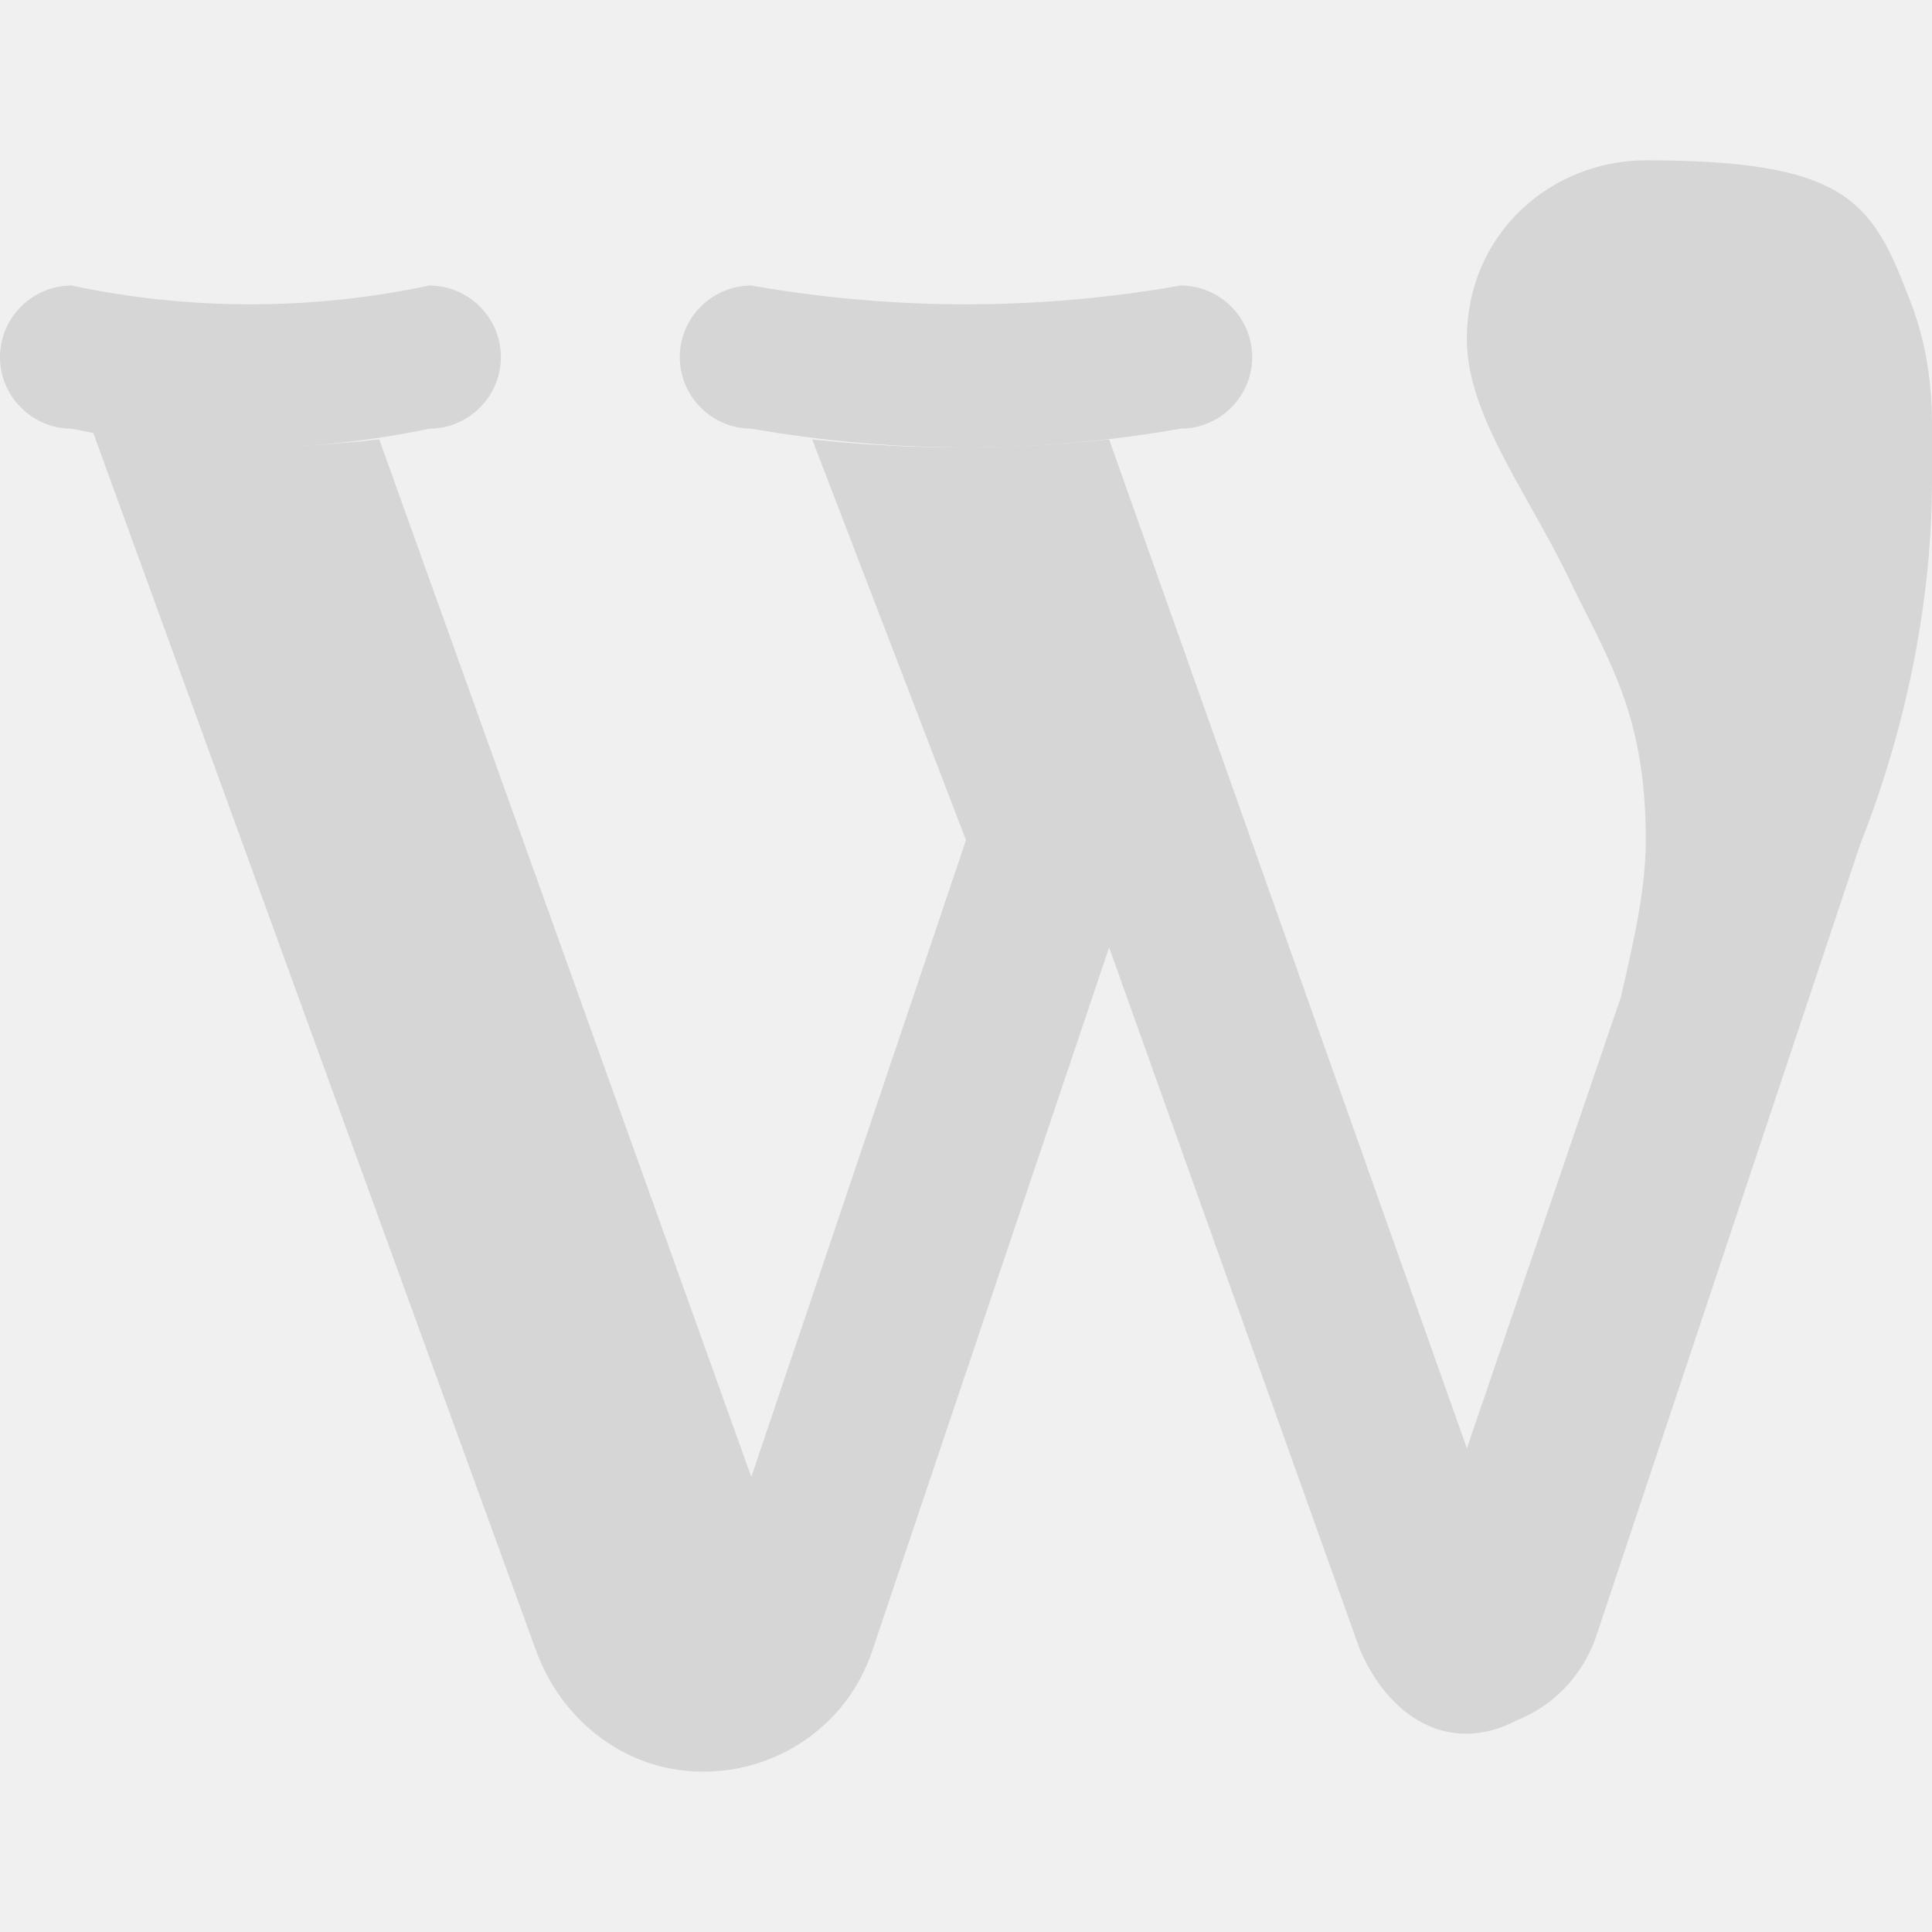
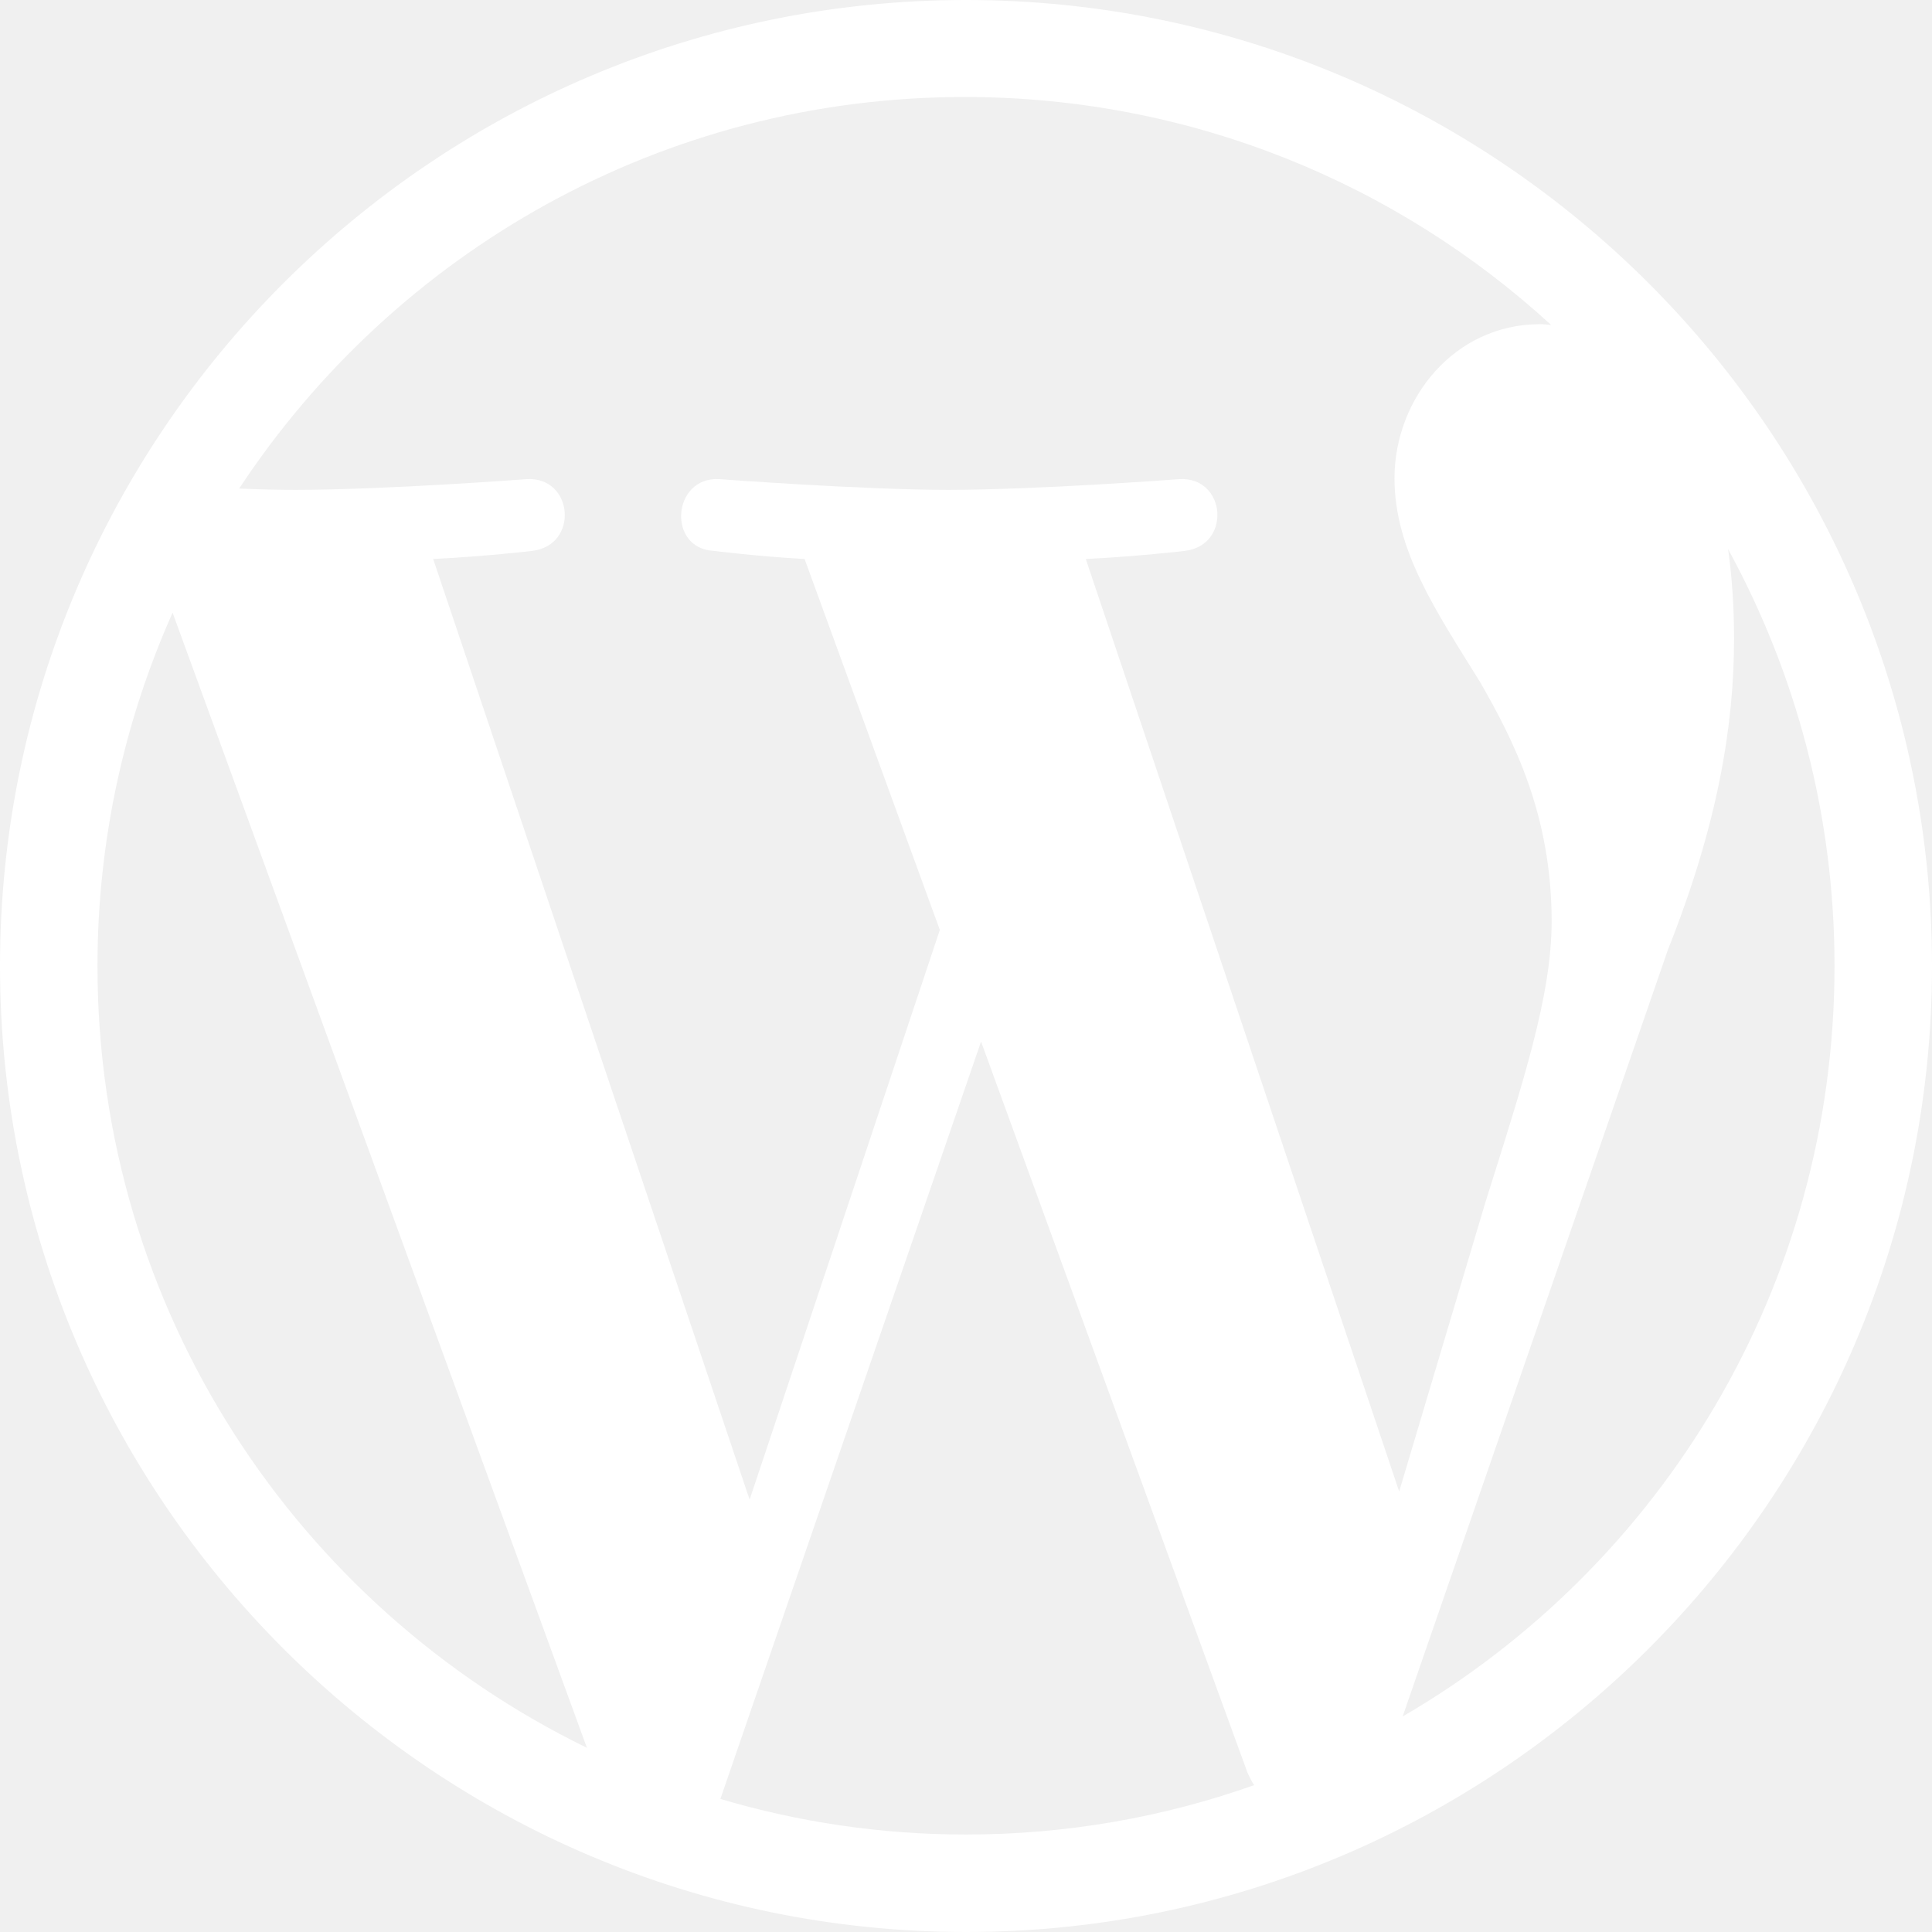
- <svg xmlns="http://www.w3.org/2000/svg" version="1.1" id="Layer_1" x="0px" y="0px" viewBox="0 0 512 512" style="enable-background:new 0 0 512 512;" xml:space="preserve">
-   <g>
-     <path style="fill:#D6D6D6;" d="M113.778,113.597L113.778,113.597c-31.289,6.637-63.526,6.637-94.815,0l0,0   C8.533,113.597,0,105.063,0,94.634l0,0c0-10.43,8.533-18.963,18.963-18.963l0,0c31.289,6.637,63.526,6.637,94.815,0l0,0   c10.43,0,18.963,8.533,18.963,18.963l0,0C132.741,105.063,124.207,113.597,113.778,113.597" />
-     <path style="fill:#D6D6D6;" d="M312.889,113.597L312.889,113.597c-37.926,6.637-75.852,6.637-113.778,0   c-10.43,0-18.963-8.533-18.963-18.963l0,0c0-10.43,8.533-18.963,18.963-18.963c37.926,6.637,75.852,6.637,113.778,0   c10.43,0,18.963,8.533,18.963,18.963l0,0C331.852,105.063,323.319,113.597,312.889,113.597" />
-     <path style="fill:#D6D6D6;" d="M505.363,77.567c-9.481-24.652-17.067-35.081-69.215-35.081c-24.652,0-47.407,18.963-47.407,47.407   c0,20.859,17.067,41.719,28.444,66.37c10.43,20.859,18.963,35.081,18.963,66.37c0,12.326-2.844,25.6-6.637,41.719l0,0   l-40.77,119.467l-94.815-267.378c-26.548,2.844-53.096,2.844-78.696,0L256,222.634l-56.889,168.77l-98.607-274.963   c-24.652,2.844-51.2,2.844-75.852-1.896l117.57,323.319c5.689,15.17,18.015,26.548,33.185,30.341   c23.704,5.689,48.356-7.585,55.941-31.289l62.578-185.837l66.37,185.837c7.585,18.015,23.704,28.444,41.719,18.963   c9.481-3.793,17.067-11.378,20.859-21.807l70.163-210.489C507.259,187.552,512,153.419,512,127.819v-15.17   C512,100.323,510.104,88.945,505.363,77.567" />
-   </g>
-   <g>
- </g>
-   <g>
- </g>
-   <g>
- </g>
-   <g>
- </g>
-   <g>
- </g>
-   <g>
- </g>
-   <g>
- </g>
-   <g>
- </g>
-   <g>
- </g>
-   <g>
- </g>
-   <g>
- </g>
-   <g>
- </g>
-   <g>
- </g>
-   <g>
- </g>
-   <g>
- </g>
+ <svg xmlns="http://www.w3.org/2000/svg" width="24" height="24" viewBox="0 0 24 24" fill="none">
+   <path d="M12 0C5.387 0 0 5.381 0 12C0 18.613 5.387 24 12 24C18.613 24 24 18.613 24 12C24 5.381 18.613 0 12 0ZM1.211 12C1.211 10.437 1.547 8.949 2.144 7.611L7.291 21.712C3.691 19.957 1.211 16.267 1.211 12ZM12 22.789C10.939 22.789 9.92 22.635 8.949 22.347L12.187 12.939L15.499 22.027C15.525 22.08 15.547 22.128 15.579 22.176C14.464 22.571 13.259 22.789 12 22.789ZM13.488 6.944C14.139 6.912 14.72 6.843 14.72 6.843C15.301 6.773 15.232 5.92 14.651 5.952C14.651 5.952 12.901 6.085 11.776 6.085C10.715 6.085 8.933 5.952 8.933 5.952C8.352 5.92 8.283 6.811 8.864 6.843C8.864 6.843 9.413 6.912 9.995 6.944L11.675 11.552L9.312 18.629L5.381 6.944C6.032 6.912 6.613 6.843 6.613 6.843C7.195 6.773 7.125 5.92 6.544 5.952C6.544 5.952 4.795 6.085 3.669 6.085C3.467 6.085 3.227 6.08 2.971 6.069C4.901 3.141 8.213 1.205 11.984 1.205C14.789 1.205 17.349 2.277 19.269 4.037C19.221 4.032 19.179 4.027 19.131 4.027C18.069 4.027 17.323 4.949 17.323 5.941C17.323 6.832 17.835 7.584 18.384 8.469C18.795 9.184 19.275 10.112 19.275 11.445C19.275 12.368 18.923 13.44 18.453 14.933L17.381 18.528L13.488 6.944ZM17.424 21.323L20.72 11.797C21.333 10.256 21.541 9.029 21.541 7.931C21.541 7.536 21.515 7.168 21.467 6.821C22.309 8.363 22.789 10.123 22.789 12C22.789 15.984 20.635 19.456 17.424 21.323Z" fill="white" />
</svg>
